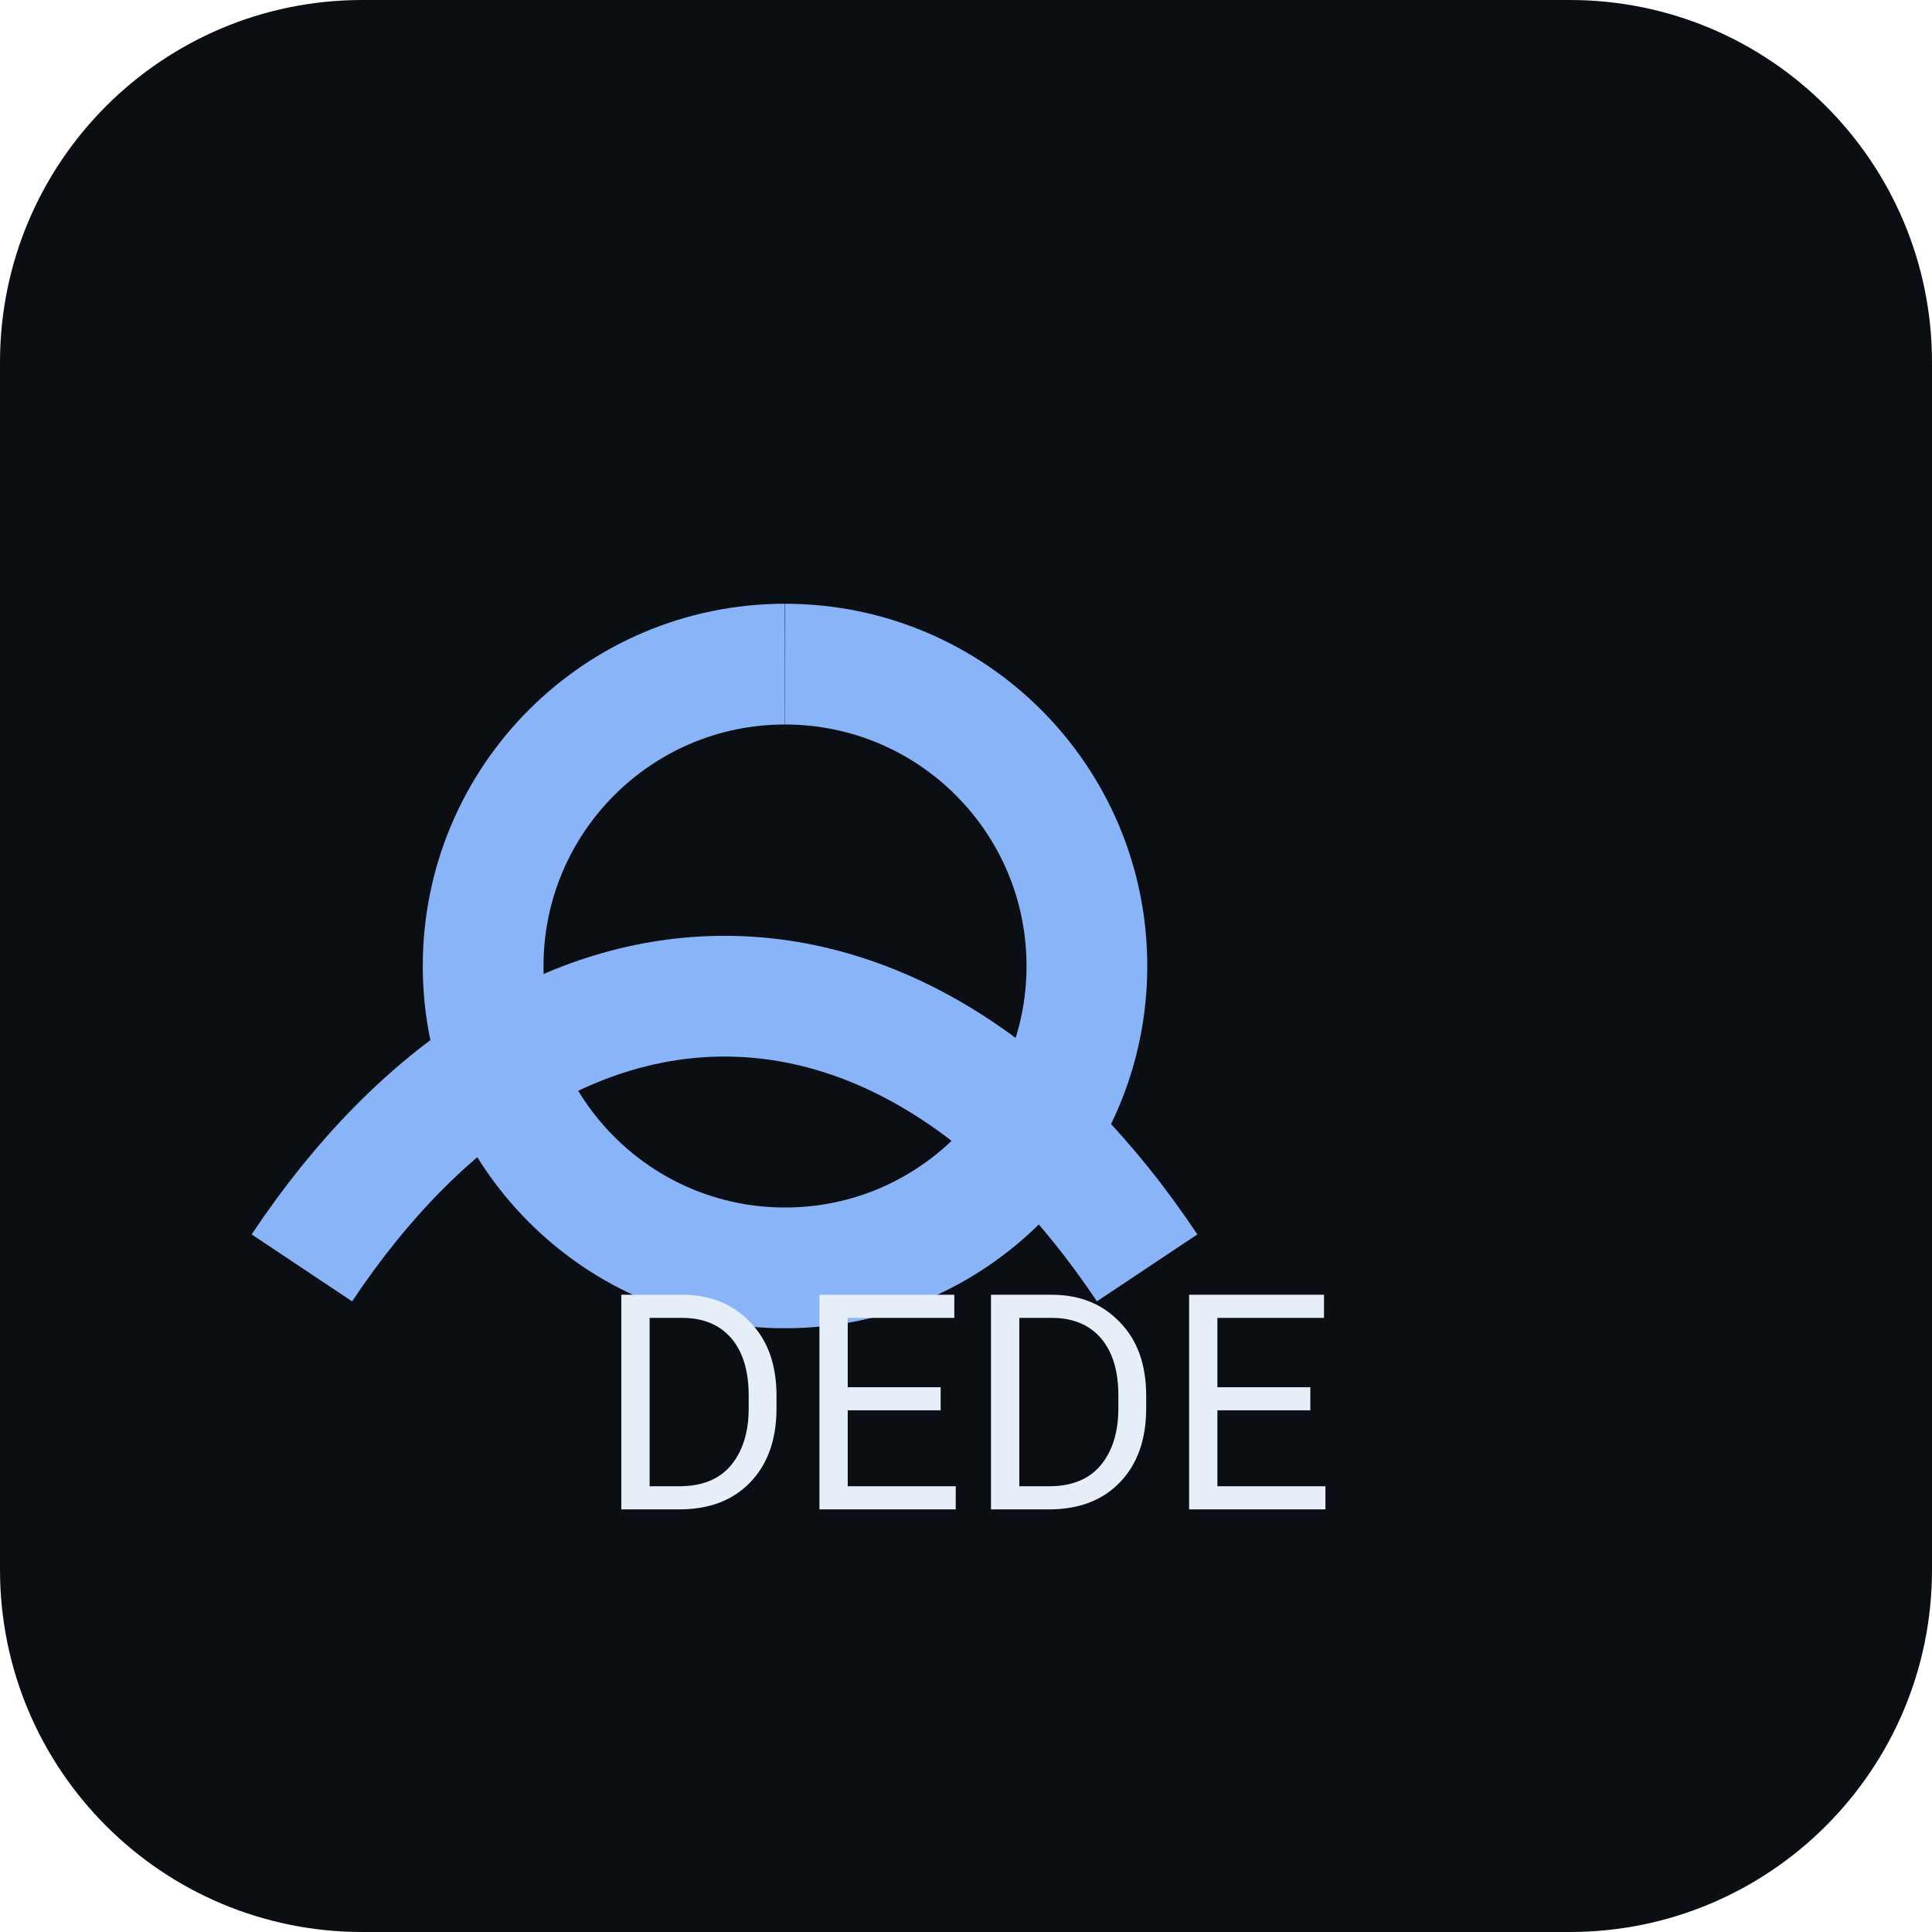
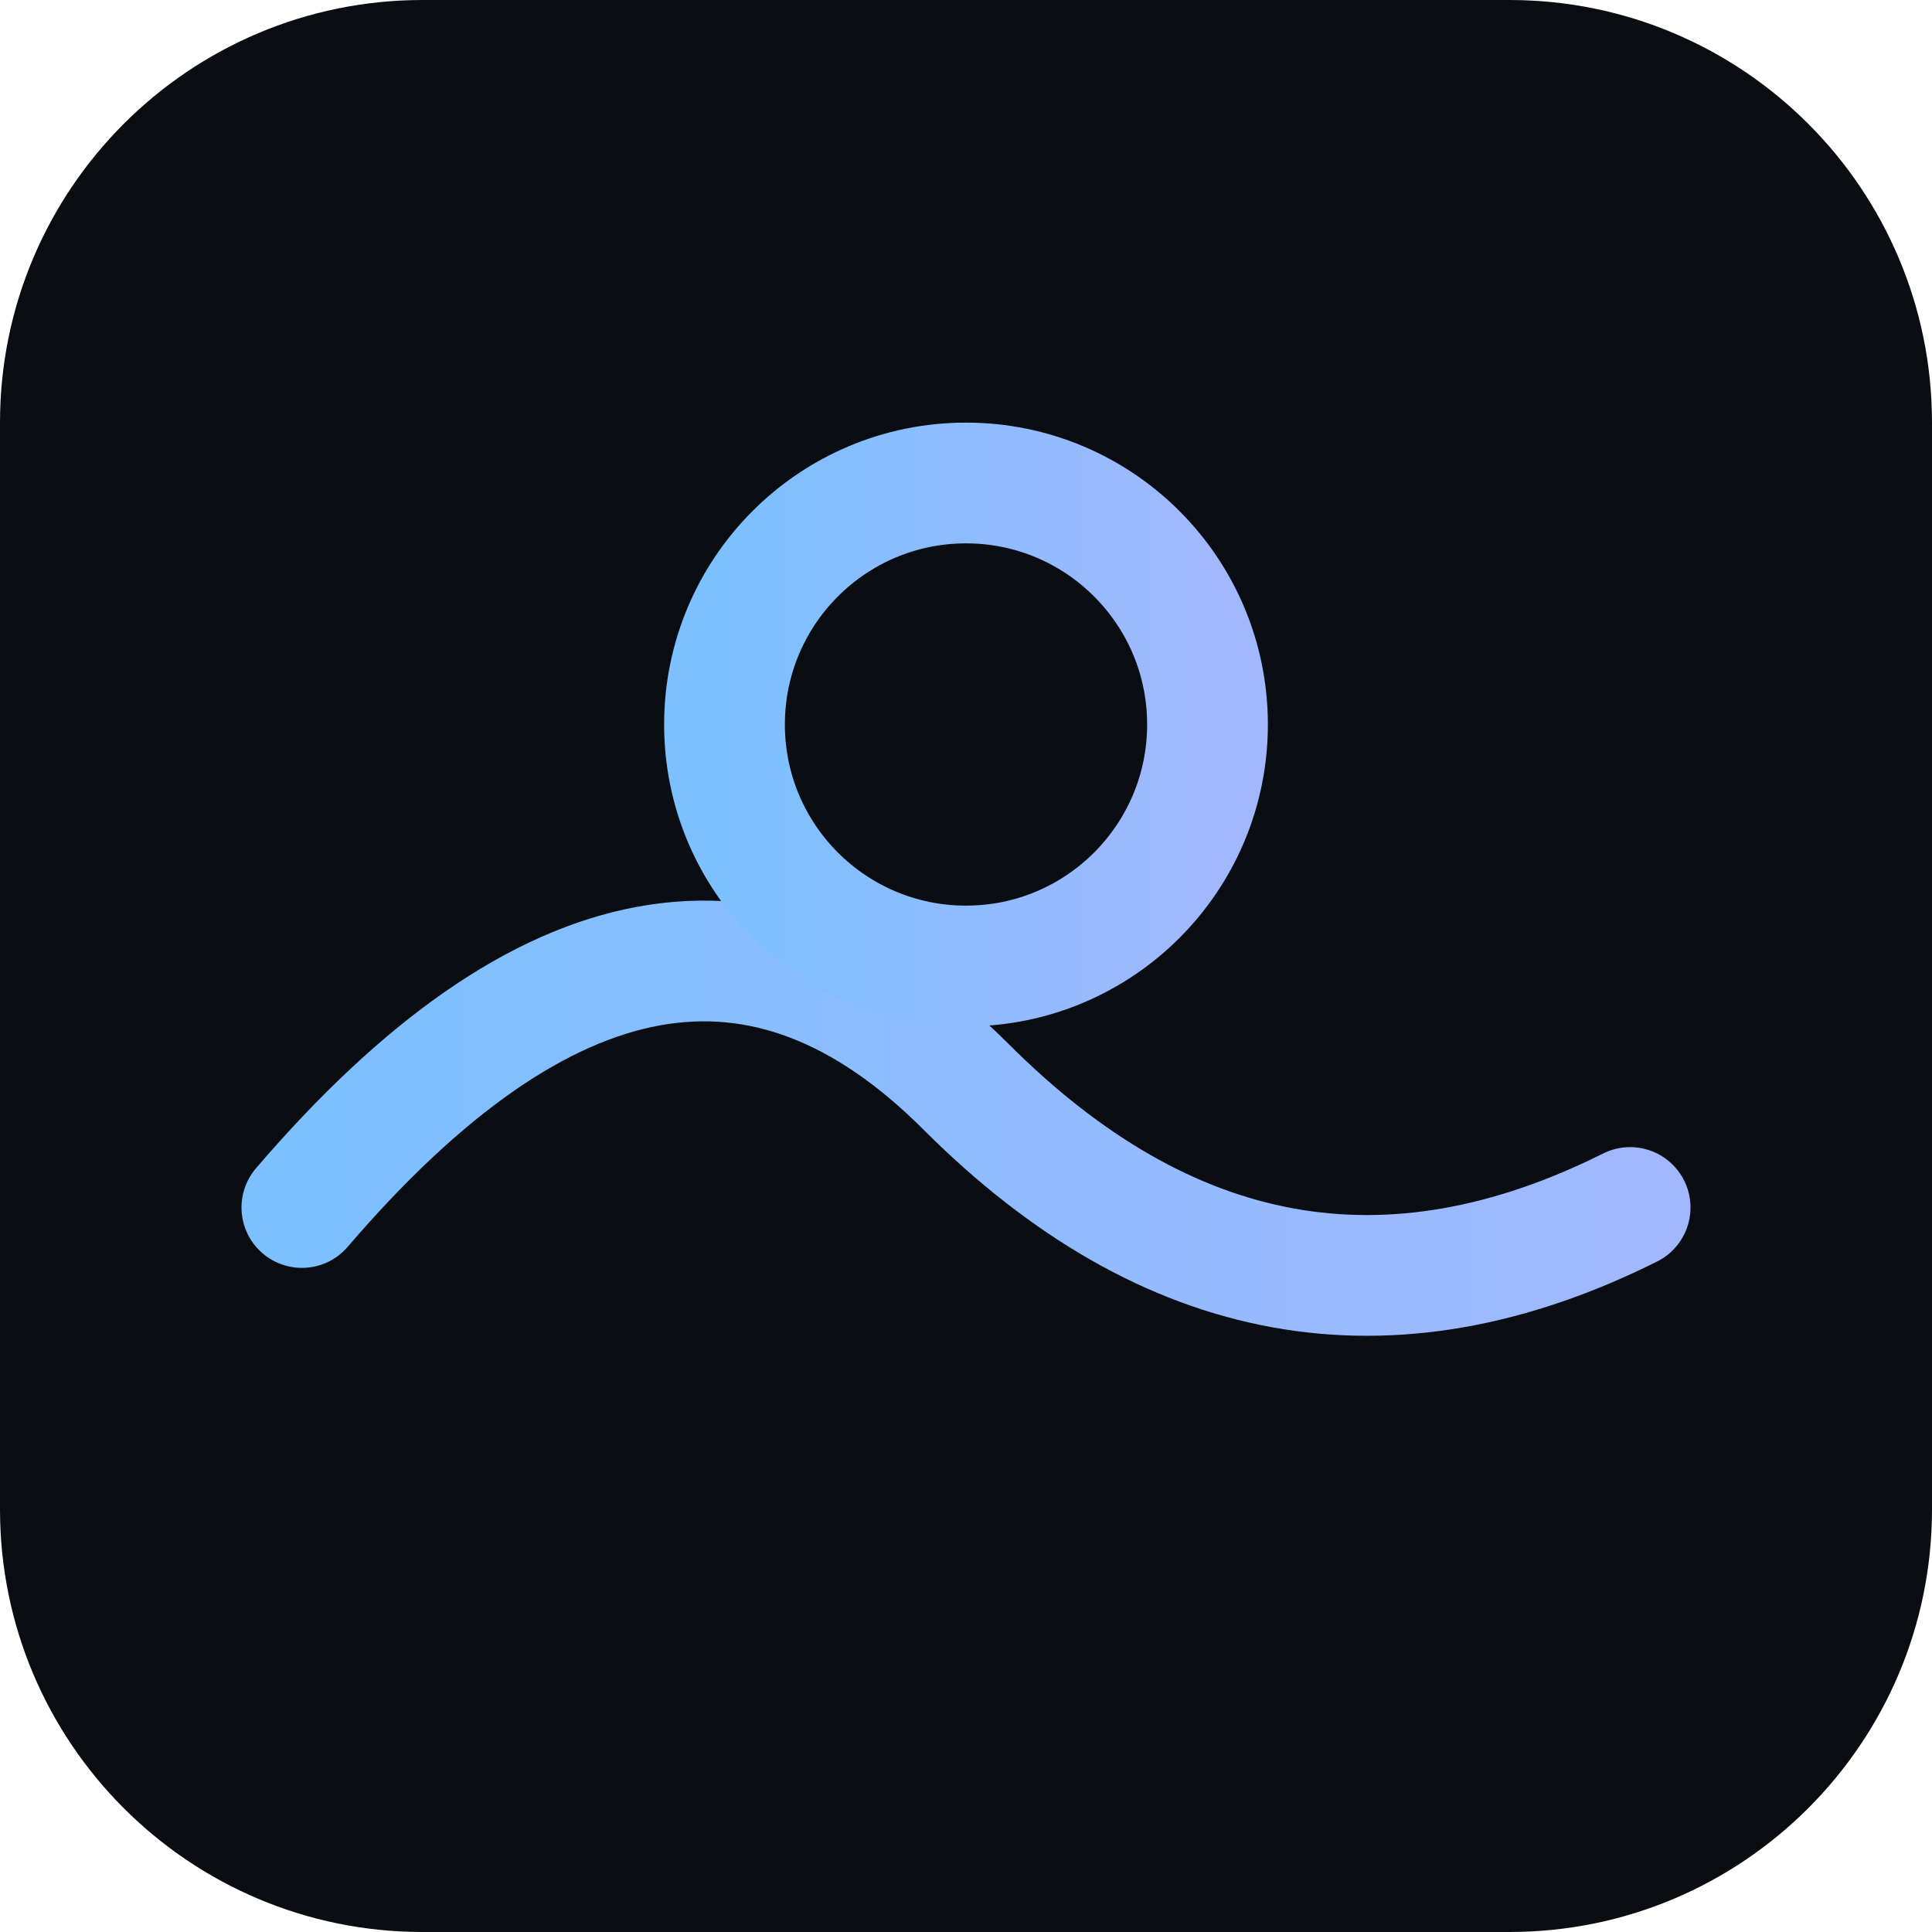
<svg xmlns="http://www.w3.org/2000/svg" viewBox="0 0 64 64">
-   <rect width="64" height="64" rx="12" fill="#0b0f14" />
-   <g fill="none" stroke="#8ab4f8" stroke-width="4">
-     <path d="M10 42C18 30 30 30 38 42" />
-     <path d="M26 22a10 10 0 1 0 0.01 0" />
-   </g>
-   <text x="32" y="50" font-family="system-ui,Segoe UI,Roboto" font-size="10" text-anchor="middle" fill="#e6eef7">DEDE</text>
+   <defs>
+     <linearGradient id="g" x1="0" x2="1">
+       <stop stop-color="#7cc0ff" />
+       <stop offset="1" stop-color="#a1b8ff" />
+     </linearGradient>
+   </defs>
+   <rect width="64" height="64" rx="14" fill="#0a0d12" />
+   <path d="M10 40 Q22 26 32 36 T54 40" fill="none" stroke="url(#g)" stroke-width="4" stroke-linecap="round" />
+   <circle cx="32" cy="24" r="8" fill="none" stroke="url(#g)" stroke-width="4" />
</svg>
